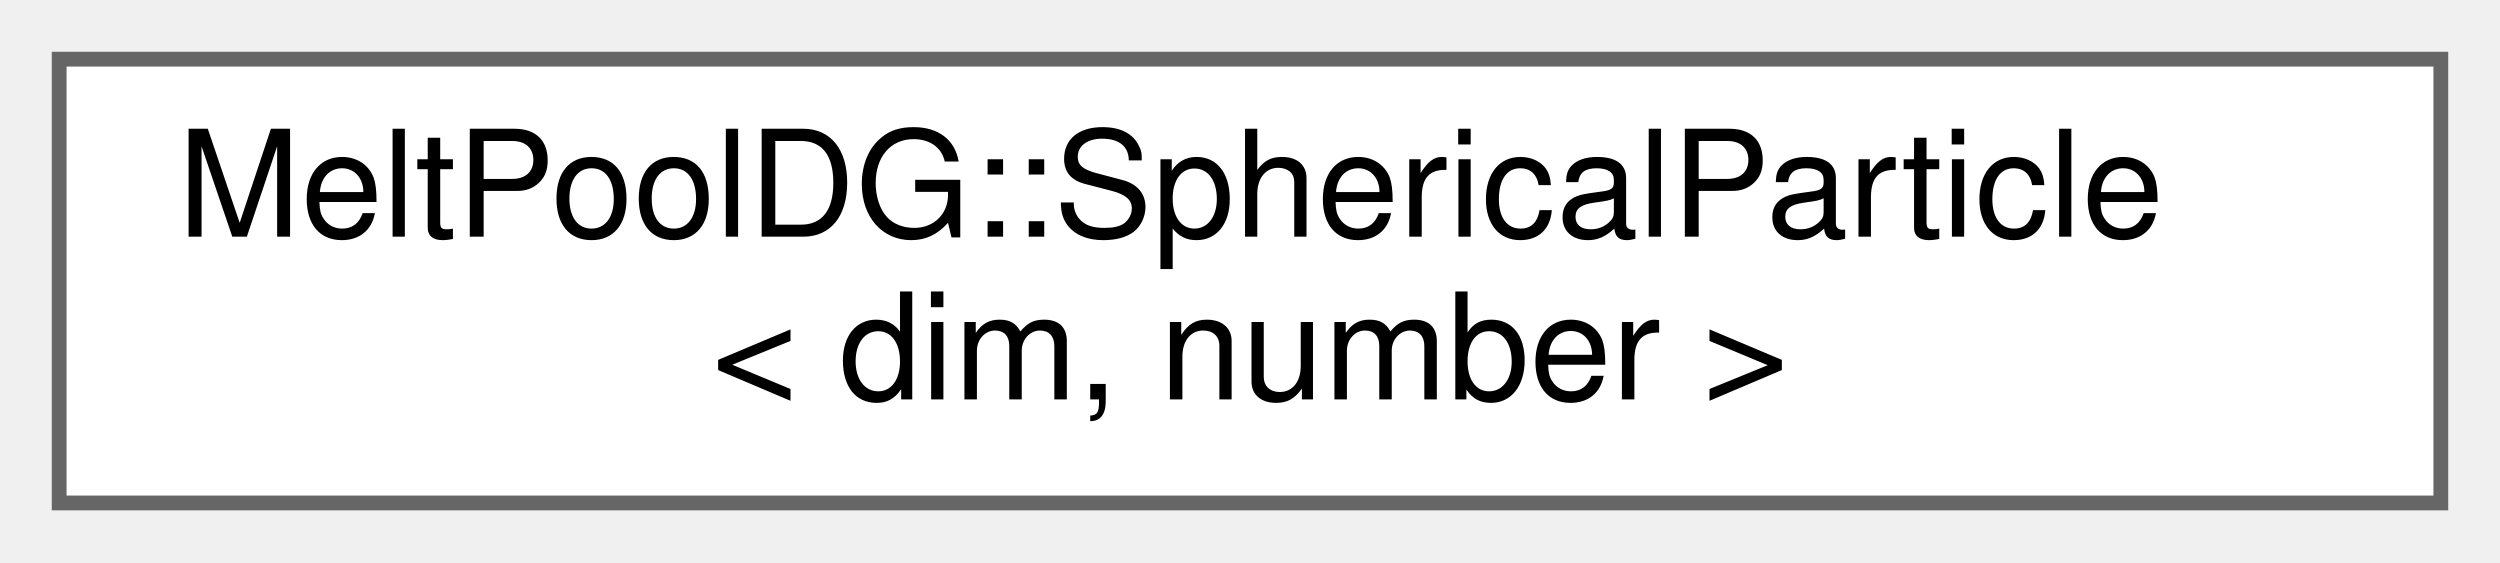
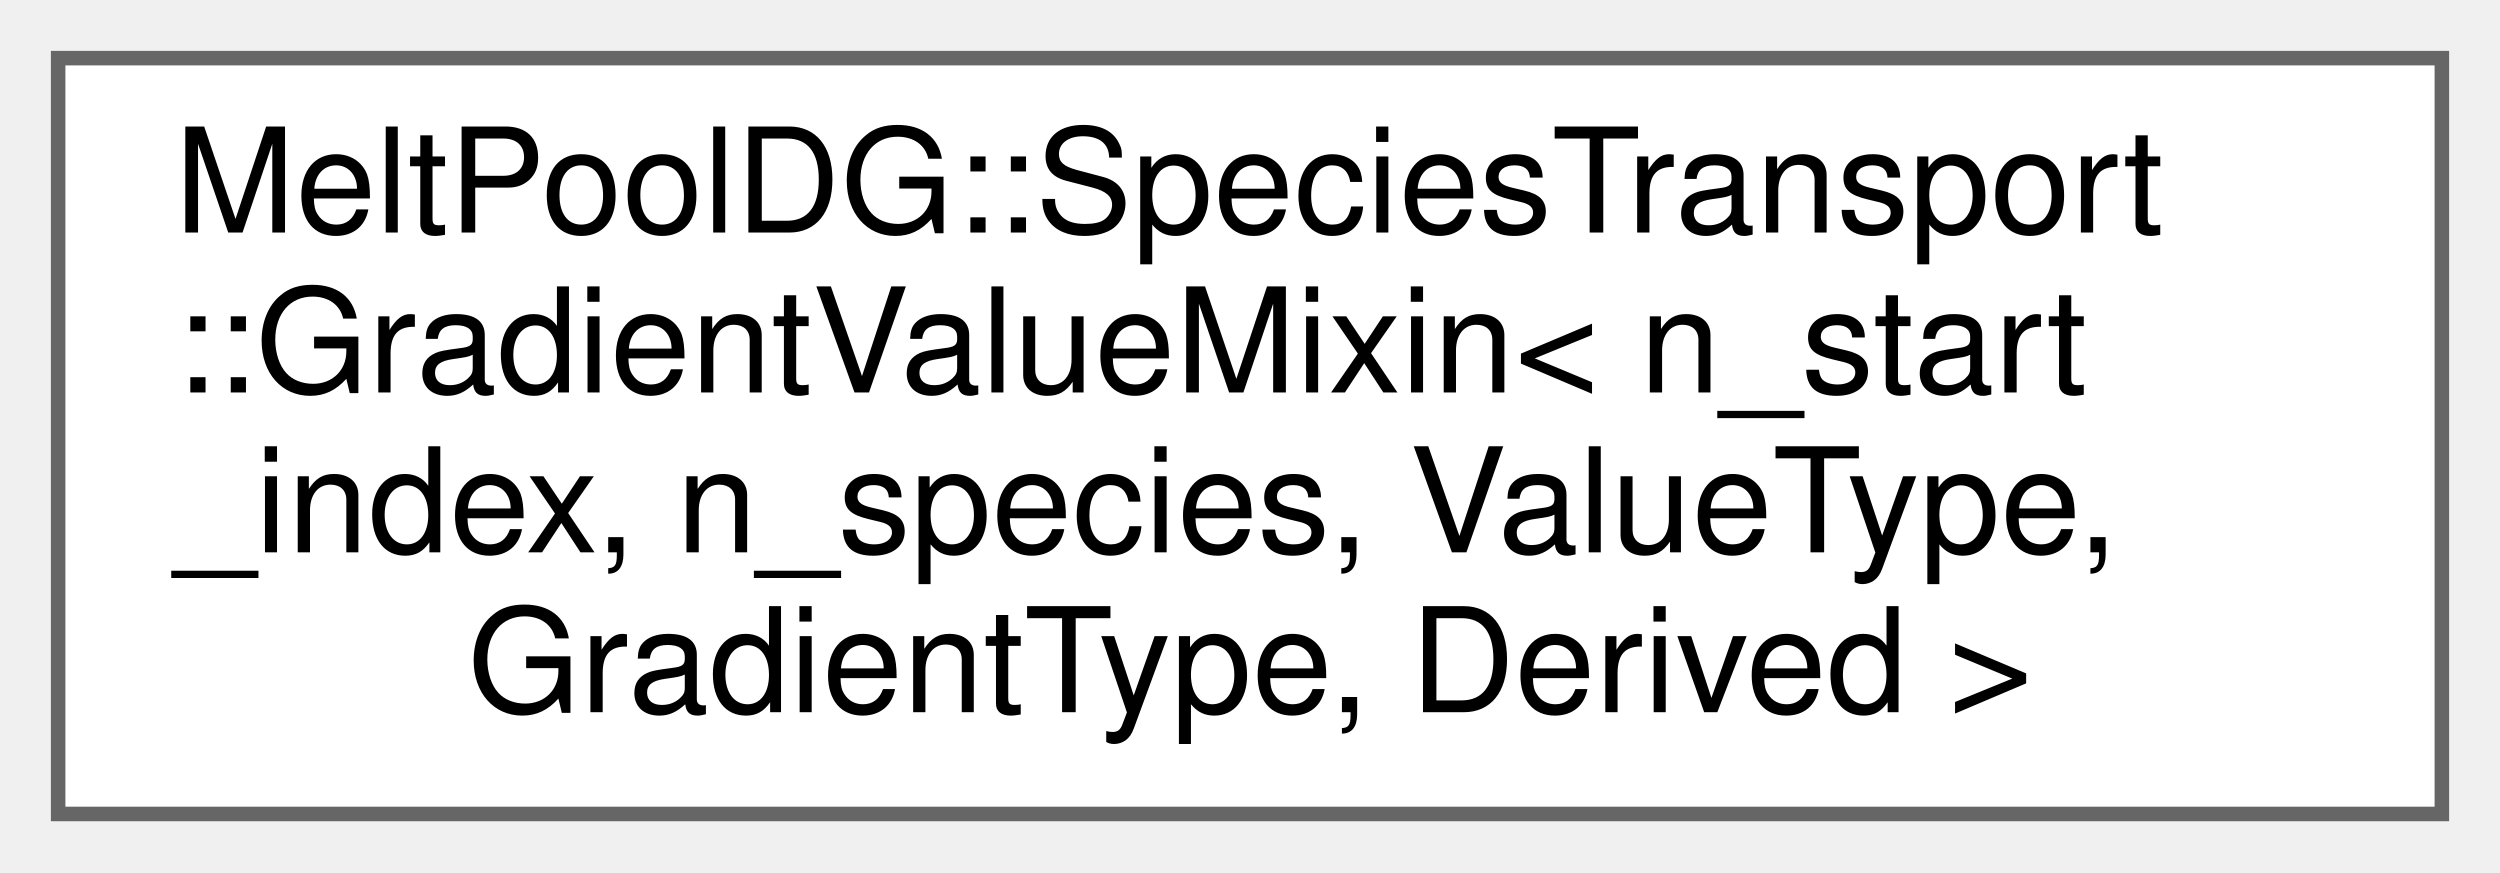
- <svg xmlns="http://www.w3.org/2000/svg" xmlns:xlink="http://www.w3.org/1999/xlink" width="169pt" height="38pt" viewBox="0.00 0.00 169.00 38.00">
-   <g id="graph0" class="graph" transform="scale(1 1) rotate(0) translate(4 34)">
+ <svg xmlns="http://www.w3.org/2000/svg" xmlns:xlink="http://www.w3.org/1999/xlink" width="172pt" height="60pt" viewBox="0.00 0.00 172.00 60.00">
+   <g id="graph0" class="graph" transform="scale(1 1) rotate(0) translate(4 56)">
    <g id="Node000000" class="node">
      <g id="a_Node000000">
-         <a xlink:href="classMeltPoolDG_1_1SphericalParticle.html" target="_top" xlink:title="Class representing a finite-sized spherical particle, intended for use with the obstacle field class.">
-           <polygon fill="white" stroke="#666666" points="161,-30 0,-30 0,0 161,0 161,-30" />
-           <text text-anchor="start" x="8" y="-18" font-family="Helvetica,sans-Serif" font-size="10.00">MeltPoolDG::SphericalParticle</text>
-           <text text-anchor="middle" x="80.5" y="-7" font-family="Helvetica,sans-Serif" font-size="10.00">&lt; dim, number &gt;</text>
+         <a xlink:href="structMeltPoolDG_1_1SpeciesTransport_1_1GradientValueMixin.html" target="_top" xlink:title=" ">
+           <polygon fill="white" stroke="#666666" points="164,-52 0,-52 0,0 164,0 164,-52" />
+           <text text-anchor="start" x="8" y="-40" font-family="Helvetica,sans-Serif" font-size="10.00">MeltPoolDG::SpeciesTransport</text>
+           <text text-anchor="start" x="8" y="-29" font-family="Helvetica,sans-Serif" font-size="10.00">::GradientValueMixin&lt; n_start</text>
+           <text text-anchor="start" x="8" y="-18" font-family="Helvetica,sans-Serif" font-size="10.00">_index, n_species, ValueType,</text>
+           <text text-anchor="middle" x="82" y="-7" font-family="Helvetica,sans-Serif" font-size="10.00"> GradientType, Derived &gt;</text>
        </a>
      </g>
    </g>
  </g>
</svg>
